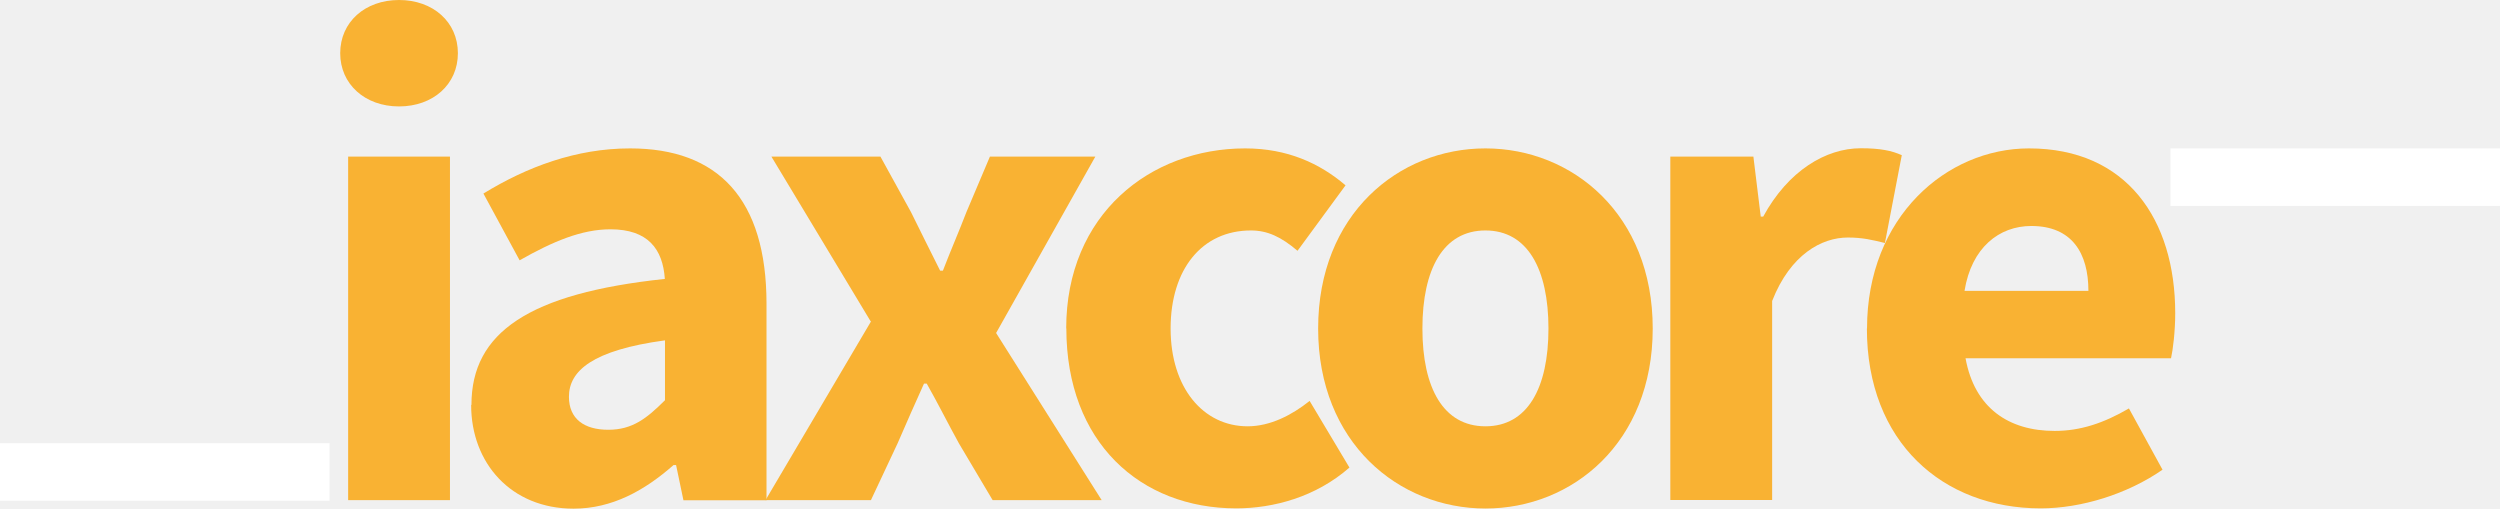
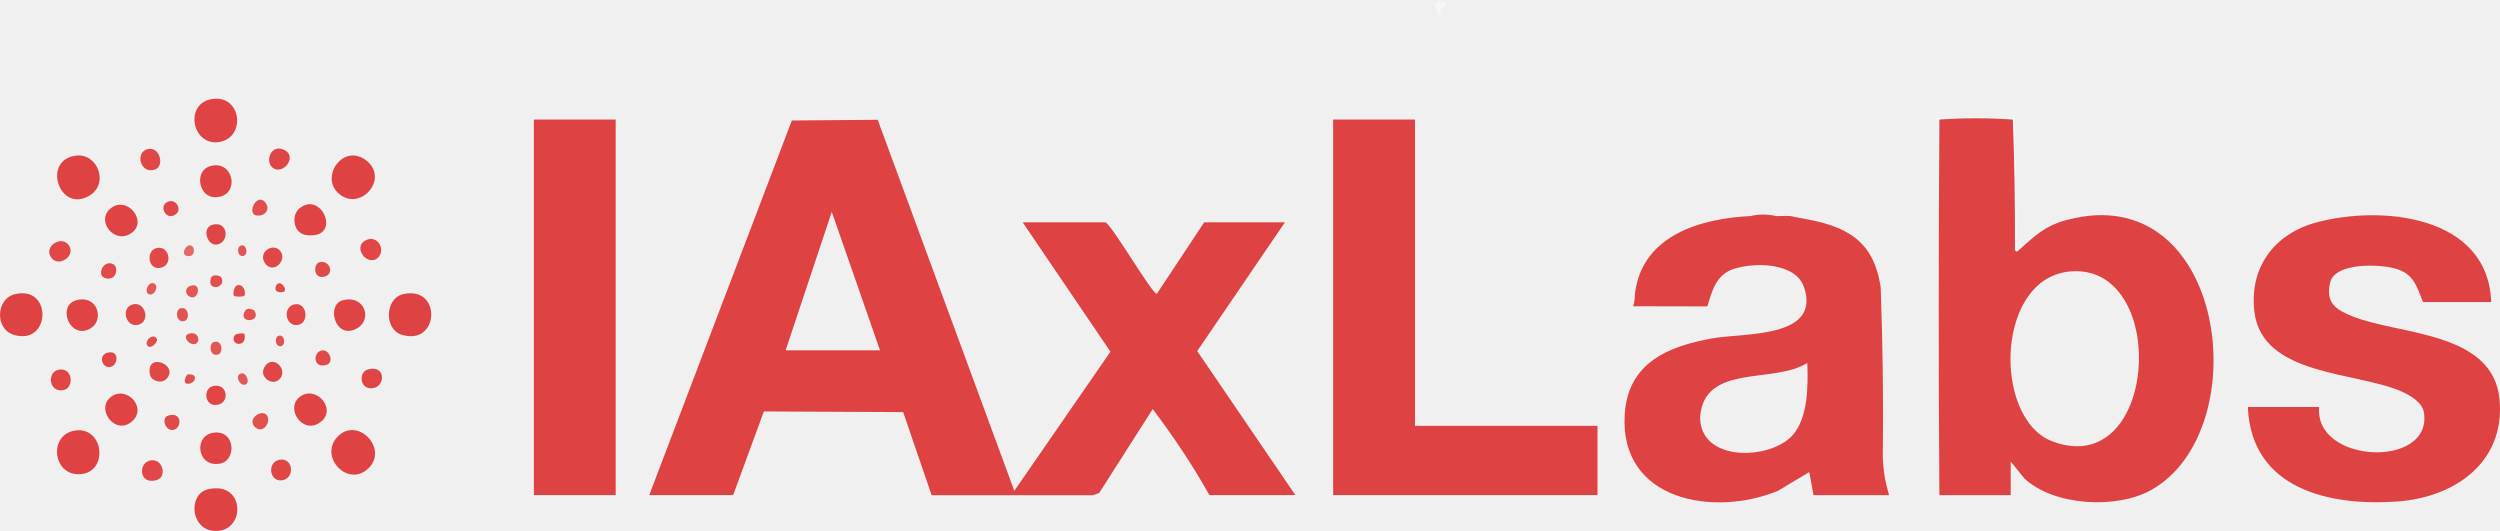
- <svg xmlns="http://www.w3.org/2000/svg" id="Capa_2" data-name="Capa 2" viewBox="0 0 173.35 35.25">
+ <svg xmlns="http://www.w3.org/2000/svg" id="Capa_1" data-name="Capa 1" viewBox="0 0 627.18 133.2">
  <defs>
    <style>
      .cls-1 {
-         fill: #fff;
+         fill: #e1514e;
      }

      .cls-2 {
-         fill: #f9b233;
+         fill: #e04344;
+       }
+ 
+       .cls-3 {
+         fill: #df4242;
+       }
+ 
+       .cls-4 {
+         fill: #e25957;
+       }
+ 
+       .cls-5 {
+         fill: #e14e4c;
+       }
+ 
+       .cls-6 {
+         fill: #df4243;
+       }
+ 
+       .cls-7 {
+         fill: #e04646;
+       }
+ 
+       .cls-8 {
+         fill: none;
+       }
+ 
+       .cls-9 {
+         fill: #e04645;
+       }
+ 
+       .cls-10 {
+         fill: #e04343;
+       }
+ 
+       .cls-11 {
+         fill: #e25351;
+       }
+ 
+       .cls-12 {
+         fill: #e25854;
+       }
+ 
+       .cls-13 {
+         fill: #e04545;
+       }
+ 
+       .cls-14 {
+         fill: #e04a49;
+       }
+ 
+       .cls-15 {
+         fill: #e14d4c;
+       }
+ 
+       .cls-16 {
+         fill: #f9f7f6;
+       }
+ 
+       .cls-17 {
+         fill: #e25653;
+       }
+ 
+       .cls-18 {
+         fill: #e04746;
+       }
+ 
+       .cls-19 {
+         fill: #e1514f;
+       }
+ 
+       .cls-20 {
+         fill: #e15250;
+       }
+ 
+       .cls-21 {
+         fill: #e1504e;
+       }
+ 
+       .cls-22 {
+         fill: #e15351;
+       }
+ 
+       .cls-23 {
+         fill: #e46864;
+       }
+ 
+       .cls-24 {
+         fill: #e04948;
+       }
+ 
+       .cls-25 {
+         fill: #e04544;
+       }
+ 
+       .cls-26 {
+         fill: #e25a57;
+       }
+ 
+       .cls-27 {
+         fill: #df4343;
+       }
+ 
+       .cls-28 {
+         fill: #e15350;
+       }
+ 
+       .cls-29 {
+         fill: #e04847;
      }
    </style>
  </defs>
-   <g id="Capa_1-2" data-name="Capa 1">
-     <g>
-       <path class="cls-2" d="M23.59,3.69c0-2.16,1.72-3.69,4.08-3.69s4.08,1.53,4.08,3.69-1.72,3.69-4.08,3.69-4.08-1.54-4.08-3.69ZM24.14,10.86h7.06v23.82h-7.06V10.86Z" />
-       <path class="cls-2" d="M32.69,28.07c0-5.02,3.99-7.73,13.41-8.73-.14-2.08-1.18-3.44-3.77-3.44-2,0-3.99.84-6.3,2.15l-2.51-4.63c3.02-1.85,6.43-3.13,10.17-3.13,6.09,0,9.46,3.48,9.46,10.78v13.62h-5.76l-.51-2.44h-.18c-2,1.76-4.25,3.02-6.93,3.02-4.34,0-7.1-3.17-7.1-7.18ZM46.11,27.76v-4.16c-5.02.68-6.66,2.11-6.66,3.91,0,1.54,1.06,2.29,2.73,2.29s2.67-.79,3.92-2.04Z" />
-       <path class="cls-2" d="M60.37,22.28l-6.88-11.42h7.56l2.12,3.85c.65,1.33,1.36,2.73,2.02,4.06h.19c.51-1.33,1.12-2.73,1.63-4.06l1.63-3.85h7.31l-6.88,12.23,7.32,11.59h-7.56l-2.34-3.94c-.75-1.36-1.47-2.8-2.23-4.14h-.19c-.6,1.34-1.23,2.74-1.83,4.14l-1.85,3.94h-7.31l7.32-12.4Z" />
-       <path class="cls-2" d="M73.93,22.78c0-7.92,5.83-12.49,12.41-12.49,2.93,0,5.18,1.04,6.96,2.56l-3.33,4.54c-1.14-.97-2.09-1.41-3.23-1.41-3.39,0-5.57,2.68-5.57,6.8s2.27,6.78,5.34,6.78c1.56,0,3.06-.77,4.3-1.76l2.76,4.62c-2.32,2.04-5.27,2.83-7.85,2.83-6.65,0-11.78-4.58-11.78-12.48Z" />
-       <path class="cls-2" d="M91.4,22.78c0-7.92,5.57-12.49,11.6-12.49s11.6,4.58,11.6,12.49-5.57,12.48-11.6,12.48-11.6-4.58-11.6-12.48ZM107.37,22.78c0-4.12-1.45-6.8-4.37-6.8s-4.37,2.68-4.37,6.8,1.45,6.78,4.37,6.78,4.37-2.66,4.37-6.78Z" />
-       <path class="cls-2" d="M115.82,10.86h5.76l.51,4.16h.17c1.73-3.18,4.34-4.74,6.77-4.74,1.36,0,2.15.17,2.84.48l-1.17,6.09c-.85-.21-1.55-.38-2.57-.38-1.8,0-3.98,1.16-5.25,4.4v13.8h-7.06V10.86Z" />
-       <path class="cls-2" d="M129.46,22.78c0-7.73,5.51-12.49,11.23-12.49,6.78,0,10.14,4.93,10.14,11.43,0,1.27-.16,2.54-.29,3.12h-14.25c.63,3.46,3,5.04,6.18,5.04,1.8,0,3.42-.55,5.15-1.56l2.33,4.25c-2.44,1.69-5.63,2.68-8.45,2.68-6.79,0-12.05-4.59-12.05-12.48ZM144.81,20.17c0-2.62-1.14-4.5-3.96-4.5-2.23,0-4.15,1.5-4.63,4.5h8.59Z" />
-     </g>
-     <path class="cls-1" d="M150.5,10.29h22.85v3.99h-22.85v-3.99Z" />
-     <path class="cls-1" d="M0,30.73h22.85v3.99H0v-3.99Z" />
+   <polygon class="cls-3" points="354.98 29.99 354.98 106.83 400.77 106.83 400.77 124.2 334.45 124.2 334.45 29.99 354.98 29.99" />
+   <rect class="cls-3" x="133.93" y="29.99" width="20.53" height="94.21" />
+   <path class="cls-6" d="M19.07,107.98c7.1-.81,8.18,10.69.9,10.99-6.89.29-7.86-10.2-.9-10.99Z" />
+   <path class="cls-10" d="M53.28,24.83c7.5-1.09,8.53,10.12,1.32,10.85-6.48.65-8.41-9.81-1.32-10.85Z" />
+   <path class="cls-6" d="M84.62,109.63c5-5.39,13.07,3.02,7.7,7.97-5.12,4.71-12.33-2.97-7.7-7.97Z" />
+   <path class="cls-6" d="M52.2,122.74c9.52-2.18,9.54,11.03,1.48,10.44-5.96-.43-6.53-9.28-1.48-10.44Z" />
+   <path class="cls-3" d="M101.15,73.79c9.76-2.23,9.13,13.13-.4,10.18-4.41-1.37-4.22-9.12.4-10.18Z" />
+   <path class="cls-3" d="M3.78,73.79c9.52-2.22,8.93,13.1-.4,10.18-4.71-1.48-4.41-9.05.4-10.18Z" />
+   <path class="cls-6" d="M19.07,39.04c5.45-.68,8.45,7.14,3.24,10.12-7.48,4.28-11.85-9.04-3.24-10.12Z" />
+   <path class="cls-6" d="M84.64,48.23c-4.16-4.21,1.58-12.32,7.21-8,6.09,4.67-1.85,13.42-7.21,8Z" />
+   <path class="cls-27" d="M52.72,41.68c5.48-1.64,7.4,6.11,2.81,7.56-5.51,1.74-7.26-6.23-2.81-7.56Z" />
+   <path class="cls-2" d="M75.14,99.62c3.97-3.2,9.47,2.87,5.39,6.17-4.39,3.56-9.09-3.19-5.39-6.17Z" />
+   <path class="cls-2" d="M33.24,105.61c-4.21,3.86-9.18-2.79-5.61-5.87,3.88-3.34,9.38,2.41,5.61,5.87Z" />
+   <path class="cls-10" d="M53.79,108.52c5.31-.51,5.56,6.99,1.44,7.78-5.87,1.12-6.83-7.26-1.44-7.78Z" />
+   <path class="cls-10" d="M75.14,52.26c5.74-4.62,10.84,7.94,1.66,6.71-3.26-.44-3.8-4.99-1.66-6.71Z" />
+   <path class="cls-10" d="M19.04,75.36c5.44-1.63,7.37,5.07,3.46,7.14-5.02,2.67-8.21-5.72-3.46-7.14Z" />
+   <path class="cls-2" d="M85.88,75.37c5.59-1.64,7.82,4.95,3.44,7.14-5.28,2.63-7.49-5.95-3.44-7.14Z" />
+   <path class="cls-10" d="M33.25,58.26c-4.27,3.45-9.3-2.71-5.62-5.88,4.08-3.51,9.35,2.86,5.62,5.88Z" />
+   <path class="cls-18" d="M38.42,115.47c2.55.12,3.4,4.2.93,4.95-4.83,1.46-4.79-5.13-.93-4.95Z" />
+   <path class="cls-7" d="M14.85,92.72c3.54-.51,3.79,4.78.9,5.19-3.6.5-4.01-4.74-.9-5.19Z" />
+   <path class="cls-29" d="M36.94,37.43c3.12-.92,4.49,4.27,1.91,5.12-3.61,1.19-5.02-4.21-1.91-5.12Z" />
+   <path class="cls-9" d="M70.12,115.34c3.57-.67,4,4.98.35,5.18-2.9.16-3.48-4.6-.35-5.18Z" />
+   <path class="cls-18" d="M94.86,64.6c-2.48,2.52-6.69-2.55-3.03-4.36,2.8-1.39,5.04,2.32,3.03,4.36Z" />
+   <path class="cls-29" d="M16.96,61.18c2.73,2.73-2.6,6.54-4.36,3.03-1.26-2.51,2.48-4.91,4.36-3.03Z" />
+   <path class="cls-13" d="M68.28,41.98c-1.79-1.6-.28-6,3.03-4.36,3.54,1.75-.53,6.59-3.03,4.36Z" />
+   <path class="cls-13" d="M92.2,92.73c5-1.51,4.54,5.22.45,4.65-2.42-.34-2.58-4-.45-4.65Z" />
+   <path class="cls-29" d="M33.25,76.38c3.16-.93,4.67,4.34,1.36,5.12-3.02.71-4.42-4.22-1.36-5.12Z" />
+   <path class="cls-18" d="M73.78,76.38c3.41-.86,4.04,5.32.4,5.17-2.61-.1-3.23-4.46-.4-5.17Z" />
+   <path class="cls-13" d="M53.25,56.4c3.9-1.15,4.5,4.26,1.25,4.94-2.43.51-4.03-4.11-1.25-4.94Z" />
+   <path class="cls-24" d="M39.59,62.17c3.01-.41,3.96,4.73.32,5.07-2.88.27-3.39-4.66-.32-5.07Z" />
+   <path class="cls-18" d="M41.7,95.12c-1.2,1.22-3.77.49-4.09-1.19-1.11-5.83,7.59-2.35,4.09,1.19Z" />
+   <path class="cls-25" d="M53.25,96.92c4.15-1.23,4.62,5.05.44,4.66-2.36-.22-2.59-4.02-.44-4.66Z" />
+   <path class="cls-7" d="M70.12,95.13c-1.9,1.92-5.49-.73-3.6-3.33,2.1-2.89,5.89,1,3.6,3.33Z" />
+   <path class="cls-18" d="M70.12,62.76c2.3,2.32-1.49,6.21-3.6,3.33-1.9-2.6,1.7-5.25,3.6-3.33Z" />
+   <path class="cls-1" d="M67.02,104.28c1,1.56-.97,4.66-2.95,2.95-2.39-2.07,1.72-4.87,2.95-2.95Z" />
+   <path class="cls-14" d="M80.61,87.94c2.02-.5,3.26,2.94,1.4,3.56-3.45,1.15-3.59-3.01-1.4-3.56Z" />
+   <path class="cls-14" d="M80.05,65.82c2.5-.81,4.04,2.81,1.41,3.56-2.88.82-2.87-3.09-1.41-3.56Z" />
+   <path class="cls-5" d="M66.43,50.64c1.3,1.38.58,3.17-1.27,3.42-3.78.52-1-5.83,1.27-3.42Z" />
+   <path class="cls-24" d="M28.59,66.38c.98.62.86,3.7-1.64,3.51-3.22-.24-1.02-5.2,1.64-3.51Z" />
+   <path class="cls-14" d="M42.17,104.27c3.45-1.15,3.59,3.01,1.4,3.56-2.02.5-3.26-2.94-1.4-3.56Z" />
+   <path class="cls-18" d="M26.93,88.5c3.02-.85,2.81,3.05.84,3.54-2.1.52-3.28-2.85-.84-3.54Z" />
+   <path class="cls-7" d="M44.34,53.54c-2.32,2.19-4.63-1.48-2.52-2.77s3.82,1.55,2.52,2.77Z" />
+   <path class="cls-17" d="M53.67,85.79c2.11-.63,2.44,2.73,1.04,3.15-2.11.63-2.44-2.73-1.04-3.15Z" />
+   <path class="cls-22" d="M45.25,77.37c2.11-.63,2.44,2.73,1.04,3.15-2.11.63-2.44-2.73-1.04-3.15Z" />
+   <path class="cls-12" d="M47.97,71.65c2.45-.67,1.92,2.85.44,2.95-1.62.12-2.69-2.34-.44-2.95Z" />
+   <path class="cls-21" d="M55.46,69.52c1.64,2.61-3.67,3.9-2.55.25.35-1.14,2.31-.63,2.55-.25Z" />
+   <path class="cls-20" d="M63.85,77.97c1.83,2.97-4.46,3.31-2.3-.1.5-.8,2.13-.19,2.3.1Z" />
+   <path class="cls-28" d="M47.39,83.71c2.5-.77,3.02,2.21,1.53,2.6s-3.35-2.04-1.53-2.6Z" />
+   <path class="cls-15" d="M61.29,74.19c-.2.31-2.4.31-2.61,0-.31-.45.03-2.38.78-2.61,1.62-.5,2.36,1.81,1.82,2.61Z" />
+   <path class="cls-29" d="M61.3,83.68c.87,3.47-3.35,3.19-2.62.79.27-.88,1.85-.88,2.62-.79Z" />
+   <path class="cls-23" d="M47.36,61.57c1.74-.39,1.85,3.26-.53,2.62-1.45-.39-.34-2.43.53-2.62Z" />
+   <path class="cls-4" d="M61.83,96.31c-1.49,1.12-3.16-2.24-1.31-2.63,1.28-.27,2.1,2.03,1.31,2.63Z" />
+   <path class="cls-26" d="M37.09,73.67c-.79-.59.02-2.89,1.31-2.63,1.86.39.18,3.75-1.31,2.63Z" />
+   <path class="cls-19" d="M69.99,84.21c1.42-.32,1.8,2.33.51,2.63-1.42.32-1.8-2.33-.51-2.63Z" />
+   <path class="cls-11" d="M60.52,61.58c1.42-.32,1.8,2.33.51,2.63-1.42.32-1.8-2.33-.51-2.63Z" />
+   <path class="cls-21" d="M48.67,94.2c1.44,1.96-3.91,3.52-1.85-.02.35-.61,1.79-.07,1.85.02Z" />
+   <path class="cls-5" d="M39.19,84.73c.85.84-1.25,2.95-2.1,2.1-1.09-1.09.99-3.2,2.1-2.1Z" />
+   <path class="cls-14" d="M71.3,73.15c-.23.23-2.77.51-2.1-1.31.75-2.03,2.96.44,2.1,1.31Z" />
+   <path class="cls-3" d="M624.97,75.78h-17.1c-1.61-3.93-2.28-7.05-6.87-8.39-3.93-1.15-15.27-1.6-16.44,3.5s1.43,6.79,5.54,8.45c11.78,4.76,35.38,3.7,36.97,20.92,1.44,15.66-11.19,24.49-25.5,25.54-17.2,1.27-36.8-3.09-37.65-23.7h17.89c-1.31,14.3,28.58,15.53,26.28,1.34-.39-2.44-3.32-4.19-5.39-5.13-11.39-5.15-35.27-3.81-37.15-20.22-1.26-11.05,5.05-19.44,15.51-22.27,16.48-4.46,43.16-1.78,43.91,19.96Z" />
+   <path class="cls-16" d="M486.55,124.2l-.53-94.73h19.47l.53,33.68c-.29.26-.42,1.1-1.05,1.05V29.99h-18.43v94.21Z" />
+   <path class="cls-16" d="M361.35.97c.12.11.96-.49.99-.45.48,1.6-.67,1.41-.87,1.75-.35.62.19,1.56-.7,1.41l-1.05-3.16c1.61,1.11.51-.35,1.57-.52.03.28-.09.82.06.97Z" />
+   <g>
+     <polygon class="cls-8" points="197.09 87.89 220.77 87.89 208.67 53.15 197.09 87.89" />
+     <path class="cls-3" d="M300.35,88.07l22-32.29h-20.26l-11.85,17.89c-.92.62-11.05-16.91-12.89-17.89h-20.79l22.02,32.45-24.12,34.91-34.27-93.09-21.54.18-35.77,93.97h21.05l7.7-20.98,34.95.17,7.14,20.84h40.5s1.54-.56,1.54-.56l13.43-21.05c5.16,6.87,10.03,14.07,14.2,21.58h21.58l-24.63-36.13ZM197.09,87.89l11.58-34.74,12.1,34.74h-23.68Z" />
  </g>
+   <path class="cls-3" d="M472.34,114.73c.17-14.23,0-28.44-.53-42.63-1.79-12.01-8.75-15.46-20-17.37l-2.63-.53c-1.21-.09-2.47.04-3.68,0-2.07-.48-4.24-.51-6.32,0-12.46.61-26.87,4.72-28.95,18.95-.17,1.18-.04,2.45-.52,3.68l18.62.04c1.17-3.89,2.19-7.91,6.51-9.37,5.22-1.76,15.67-1.7,17.76,4.59,4.27,12.87-15.19,11.38-23.02,12.79-11.17,2-21.17,6.15-21.98,19.07-1.35,21.71,22.33,25.81,38.41,19.2l7.89-4.73,1.06,5.79h18.95c-.99-3.41-1.41-5.94-1.58-9.47ZM449.71,109.2c-5.65,6.28-23.42,6.84-23.19-4.74,1.1-13.32,18.62-8.09,26.88-13.41.2,5.52.27,13.67-3.69,18.15Z" />
+   <path class="cls-3" d="M518.77,55.11c-6.05,1.58-8.35,4.17-12.75,8.04l-.53-.33c.06-11.08-.12-22.03-.53-32.82-5.95-.43-12.42-.45-18.42,0-.23,31.34-.23,62.74,0,94.21h17.89v-8.42l3.41,4.22c7.4,6.95,23.22,7.77,31.87,2.9,26.71-15.05,18.76-78.17-20.95-67.79ZM514.98,110.77c-15.38-5.67-14.49-42.6,5.66-42.74,23.61-.17,20.48,52.37-5.66,42.74Z" />
</svg>
